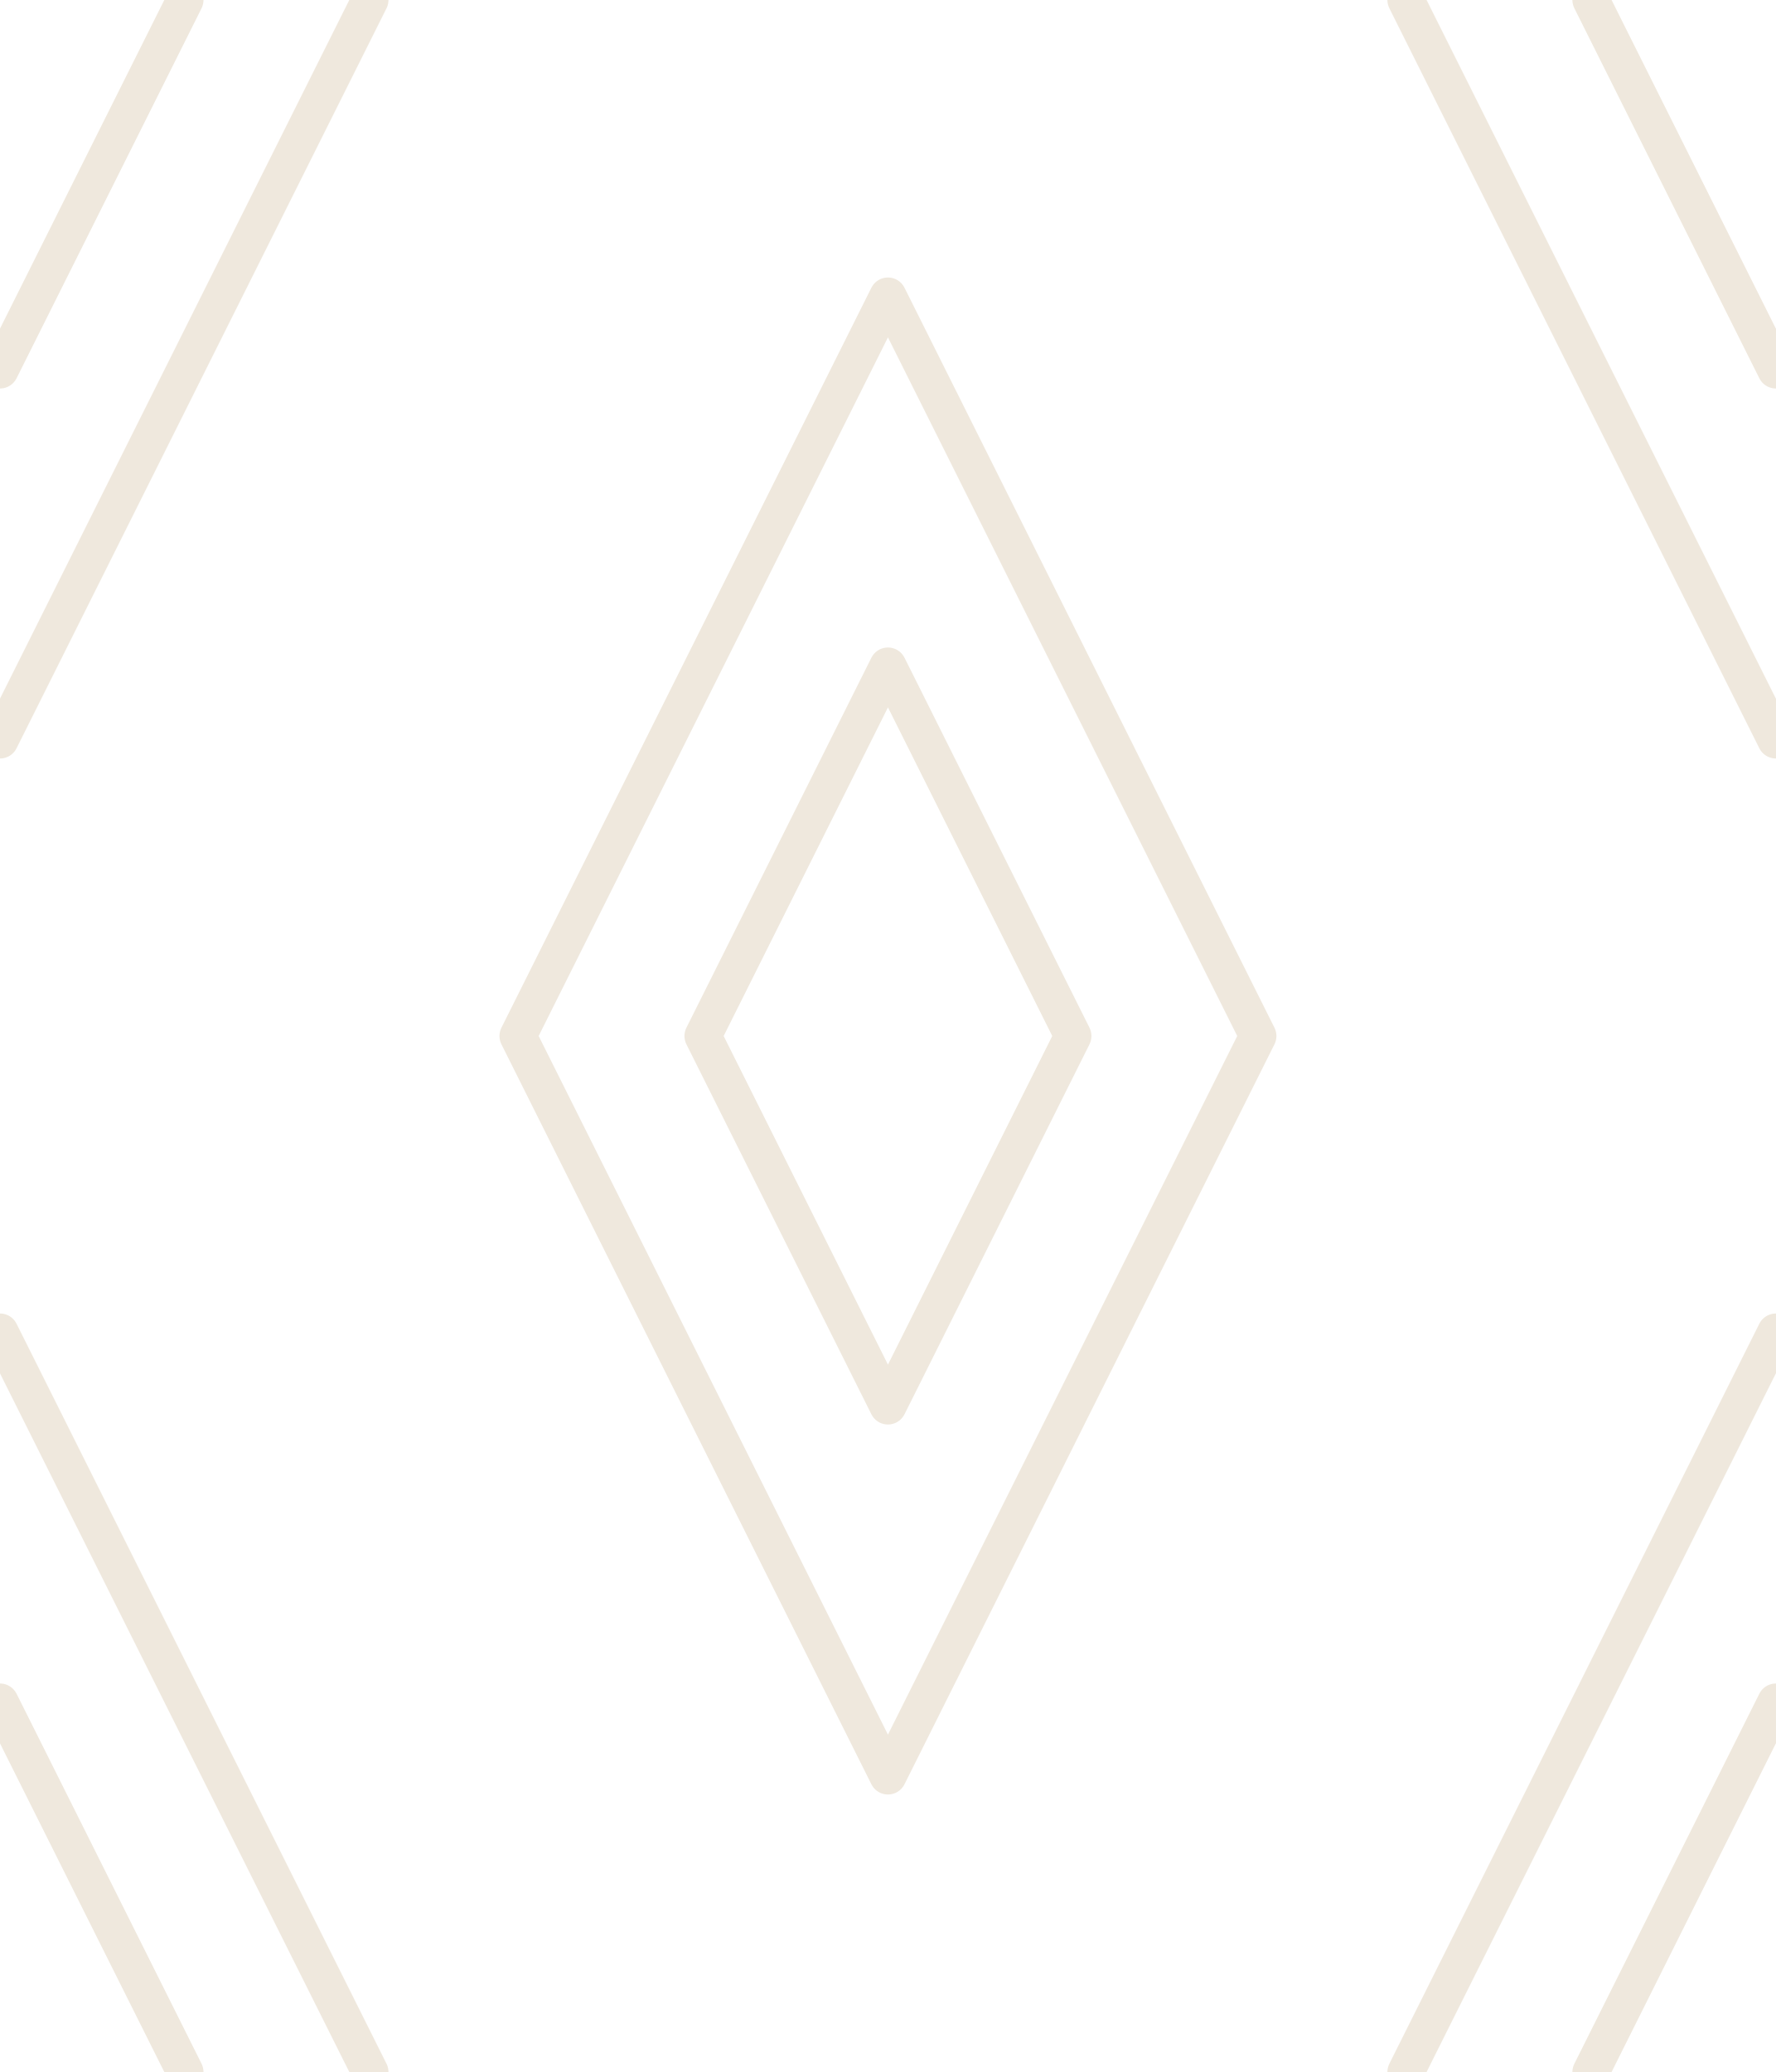
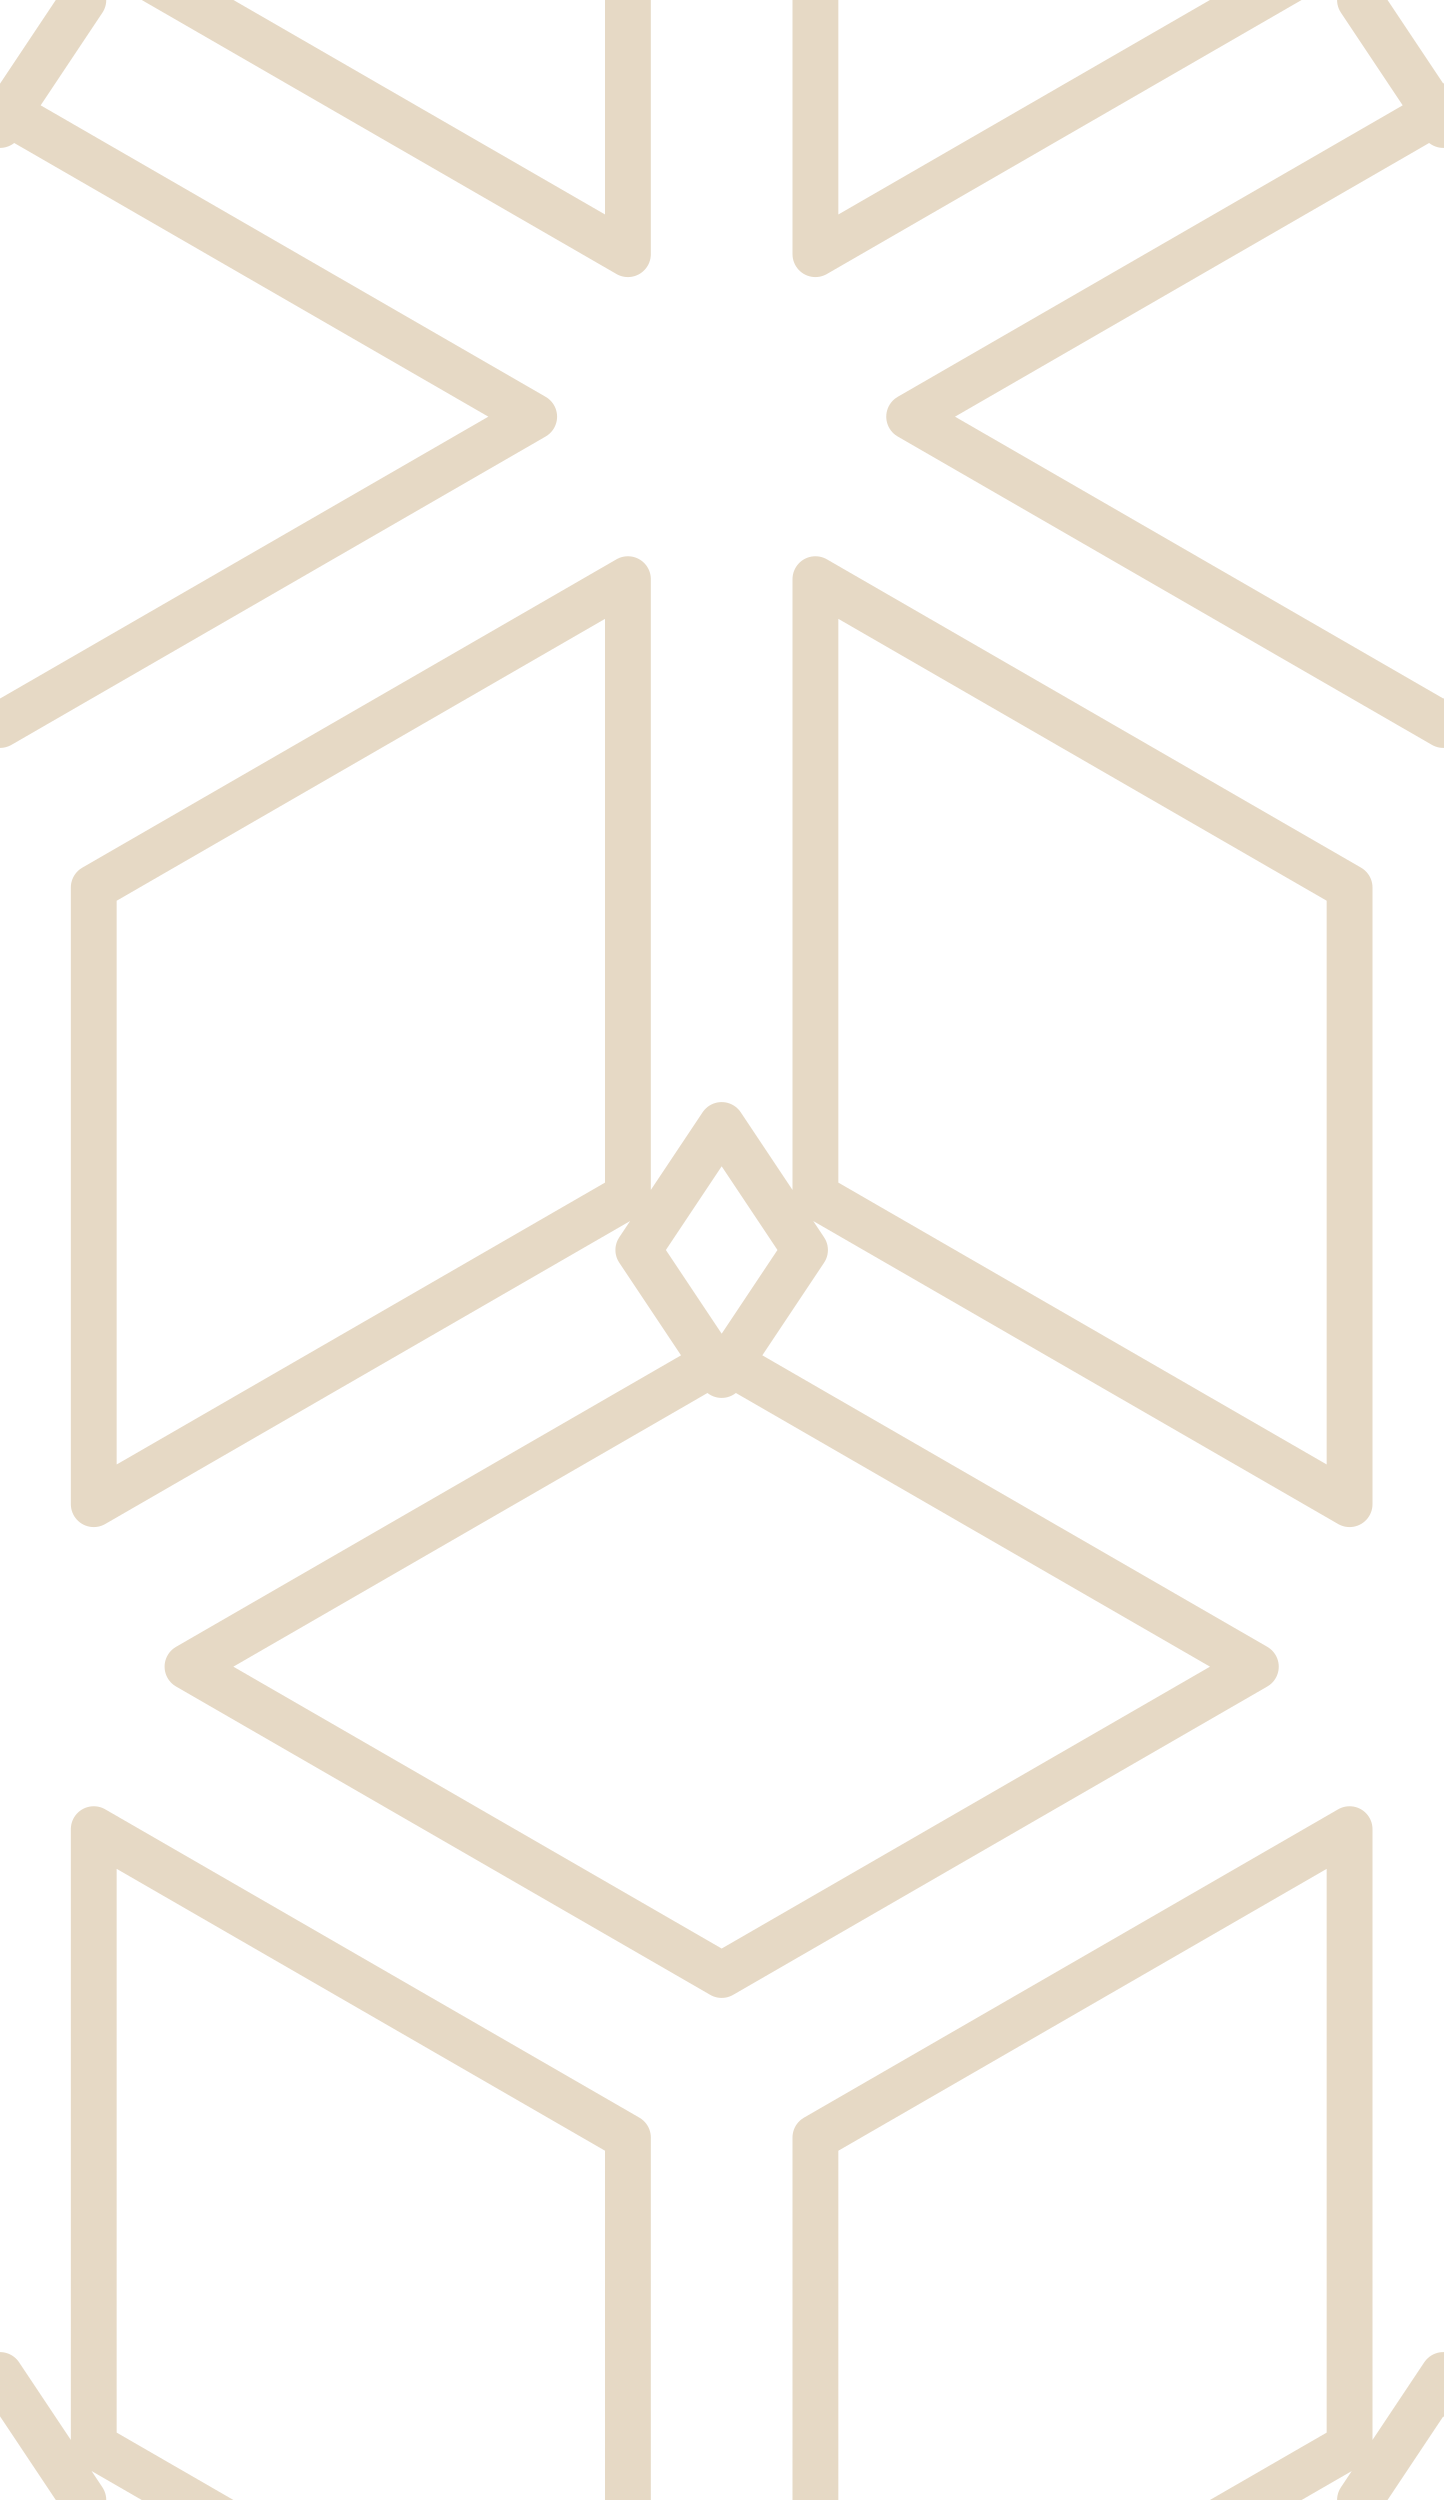
- <svg xmlns="http://www.w3.org/2000/svg" width="48" height="56" viewBox="0 0 48 56">
-   <path d="M24 8L34 28L24 48L14 28Z M24 18L29 28L24 38L19 28Z M0 -20L10 0L0 20L-10 0Z M0 -10L5 0L0 10L-5 0Z M48 -20L58 0L48 20L38 0Z M48 -10L53 0L48 10L43 0Z M0 36L10 56L0 76L-10 56Z M0 46L5 56L0 66L-5 56Z M48 36L58 56L48 76L38 56Z M48 46L53 56L48 66L43 56Z" fill="none" stroke="#B89766" stroke-opacity="0.22" stroke-width="1" stroke-linejoin="round" />
+ <svg xmlns="http://www.w3.org/2000/svg" width="34.64" height="60" viewBox="0 0 34.64 60">
+   <path d="M2.25 -1.30L2.25 -16.10L15.07 -8.70L15.07 6.10Z M0.00 2.60L12.82 10.00L0.00 17.40L-12.82 10.00Z M-2.25 -1.30L-15.07 6.10L-15.07 -8.70L-2.25 -16.10Z M0.00 -3.00L2.00 0.00L0.00 3.00L-2.00 0.00Z M36.89 -1.30L36.89 -16.10L49.71 -8.70L49.71 6.10Z M34.64 2.60L47.46 10.00L34.64 17.40L21.82 10.00Z M32.39 -1.30L19.57 6.10L19.57 -8.70L32.39 -16.10Z M34.64 -3.00L36.64 0.00L34.64 3.00L32.64 0.00Z M19.57 28.70L19.57 13.90L32.39 21.30L32.39 36.10Z M17.32 32.60L30.14 40.00L17.32 47.40L4.50 40.00Z M15.07 28.70L2.25 36.10L2.25 21.30L15.07 13.90Z M17.32 27.00L19.32 30.00L17.32 33.00L15.32 30.00Z M2.25 58.70L2.25 43.90L15.07 51.30L15.07 66.10Z M0.00 62.60L12.82 70.00L0.00 77.40L-12.82 70.00Z M-2.25 58.70L-15.07 66.10L-15.07 51.30L-2.25 43.90Z M0.00 57.00L2.00 60.00L0.00 63.00L-2.00 60.00Z M36.89 58.70L36.89 43.90L49.71 51.30L49.71 66.10Z M34.64 62.60L47.46 70.00L34.64 77.40L21.82 70.00Z M32.39 58.70L19.57 66.10L19.57 51.30L32.39 43.90Z M34.64 57.00L36.64 60.00L34.64 63.00L32.64 60.00Z M19.57 -31.30L19.57 -46.10L32.39 -38.70L32.39 -23.90Z M17.32 -27.40L30.14 -20.00L17.32 -12.60L4.50 -20.00Z M15.07 -31.30L2.25 -23.90L2.25 -38.70L15.07 -46.10Z M17.32 -33.00L19.32 -30.00L17.32 -27.00L15.32 -30.00Z M19.57 88.70L19.57 73.90L32.39 81.30L32.39 96.10Z M17.32 92.60L30.14 100.00L17.32 107.40L4.50 100.00Z M15.07 88.70L2.25 96.10L2.25 81.30L15.07 73.90Z M17.32 87.00L19.32 90.00L17.32 93.00L15.32 90.00Z M-15.07 28.70L-15.07 13.90L-2.25 21.30L-2.25 36.10Z M-17.32 32.60L-4.50 40.00L-17.32 47.40L-30.14 40.00Z M-19.57 28.70L-32.39 36.10L-32.39 21.30L-19.57 13.90Z M-17.32 27.00L-15.32 30.00L-17.32 33.00L-19.32 30.00Z M54.21 28.70L54.21 13.90L67.03 21.30L67.03 36.10Z M51.96 32.60L64.78 40.00L51.96 47.40L39.14 40.00Z M49.71 28.70L36.89 36.10L36.89 21.30L49.71 13.90Z M51.96 27.00L53.96 30.00L51.96 33.00L49.96 30.00Z" fill="none" stroke="#B8925A" stroke-opacity="0.35" stroke-width="1.1" stroke-linejoin="round" />
</svg>
